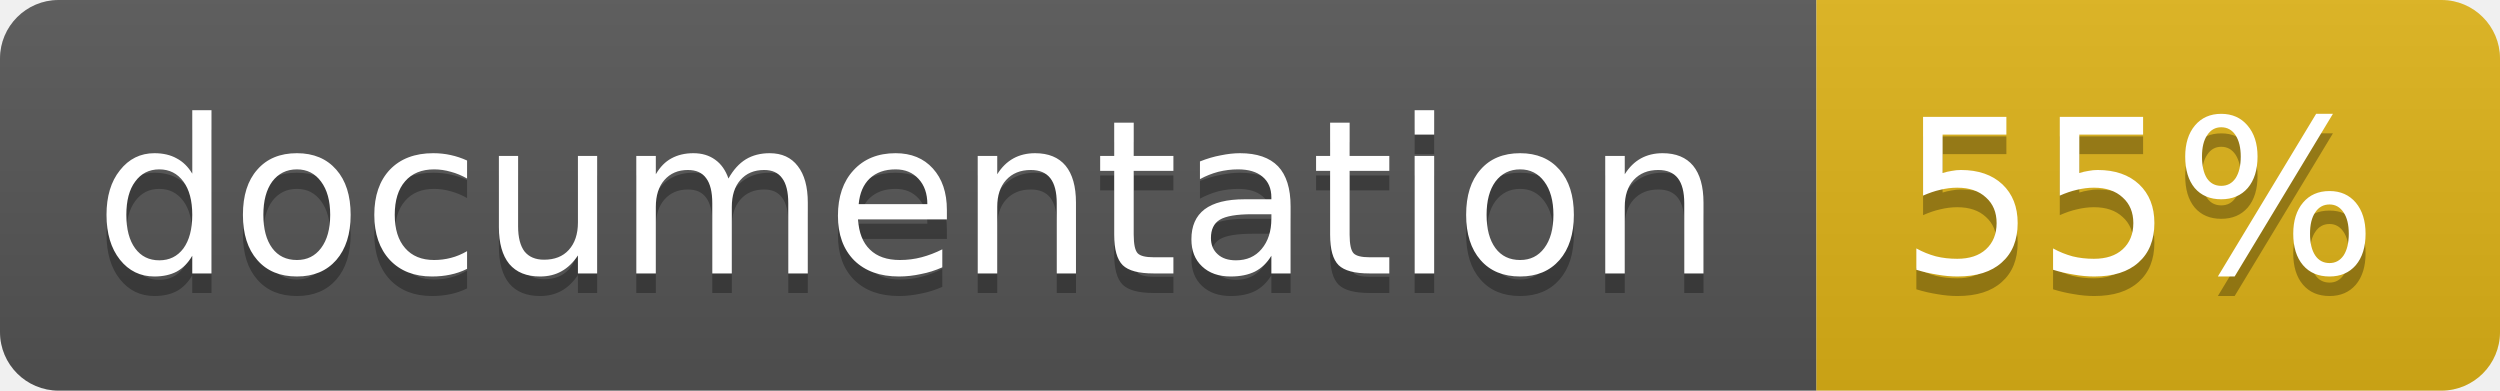
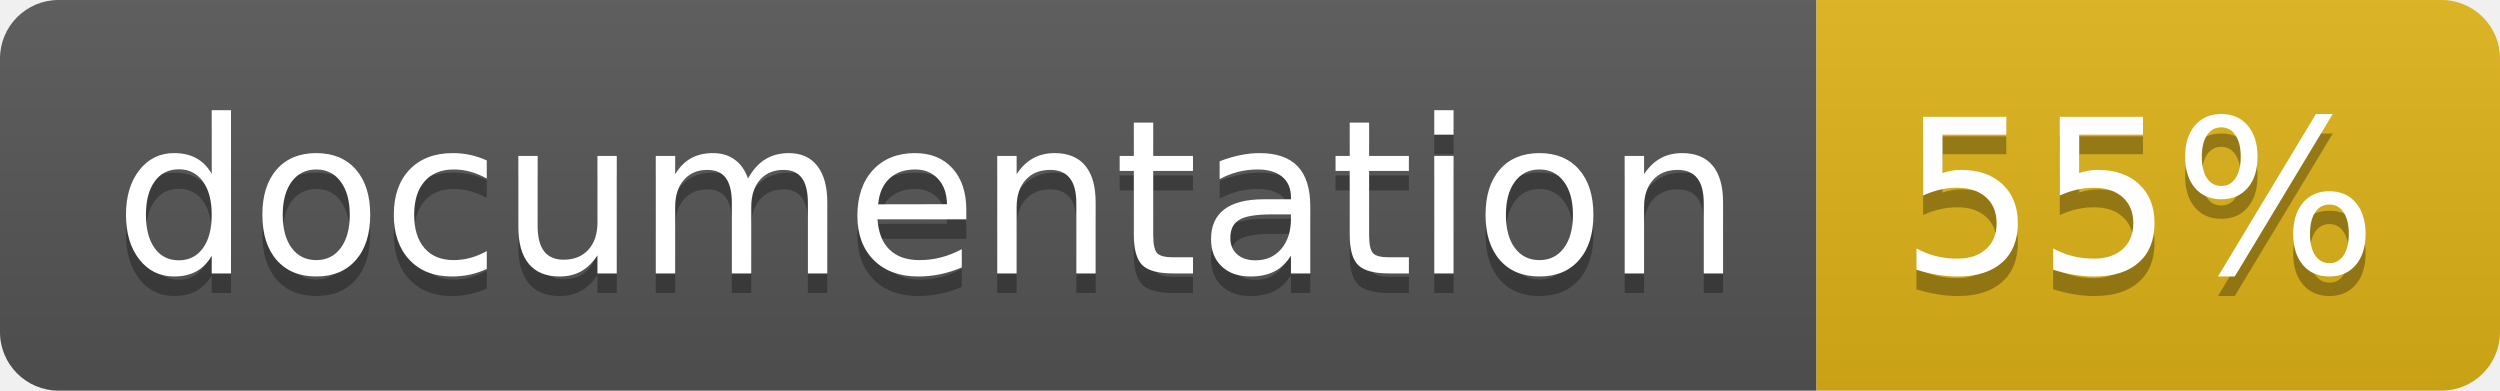
<svg xmlns="http://www.w3.org/2000/svg" width="128" height="20">
  <linearGradient id="b" x2="0" y2="100%">
    <stop offset="0" stop-color="#bbb" stop-opacity=".1" />
    <stop offset="1" stop-opacity=".1" />
  </linearGradient>
  <clipPath id="a">
    <rect width="128" height="20" rx="3" fill="#fff" />
  </clipPath>
  <g clip-path="url(#a)">
    <path fill="#555" d="M0 0h93v20H0z" />
    <path fill="#dfb317" d="M93 0h35v20H93z" />
    <path fill="url(#b)" d="M0 0h128v20H0z" />
  </g>
-   <g fill="#fff" text-anchor="middle" font-family="DejaVu Sans,Verdana,Geneva,sans-serif" font-size="11">
-     <text x="46.5" y="15" fill="#010101" fill-opacity=".3">documentation</text>
-     <text x="46.5" y="14">documentation</text>
-     <text x="109.5" y="15" fill="#010101" fill-opacity=".3">55%</text>
-     <text x="109.5" y="14">55%</text>
+   <g fill="#fff" text-anchor="middle" font-family="DejaVu Sans,Verdana,Geneva,sans-serif" font-size="110">
+     <text x="475" y="150" fill="#010101" fill-opacity=".3" transform="scale(.1)" textLength="830">
+       documentation
+     </text>
+     <text x="475" y="140" transform="scale(.1)" textLength="830">
+       documentation
+     </text>
+     <text x="1095" y="150" fill="#010101" fill-opacity=".3" transform="scale(.1)" textLength="250">
+       55%
+     </text>
+     <text x="1095" y="140" transform="scale(.1)" textLength="250">
+       55%
+     </text>
  </g>
</svg>
